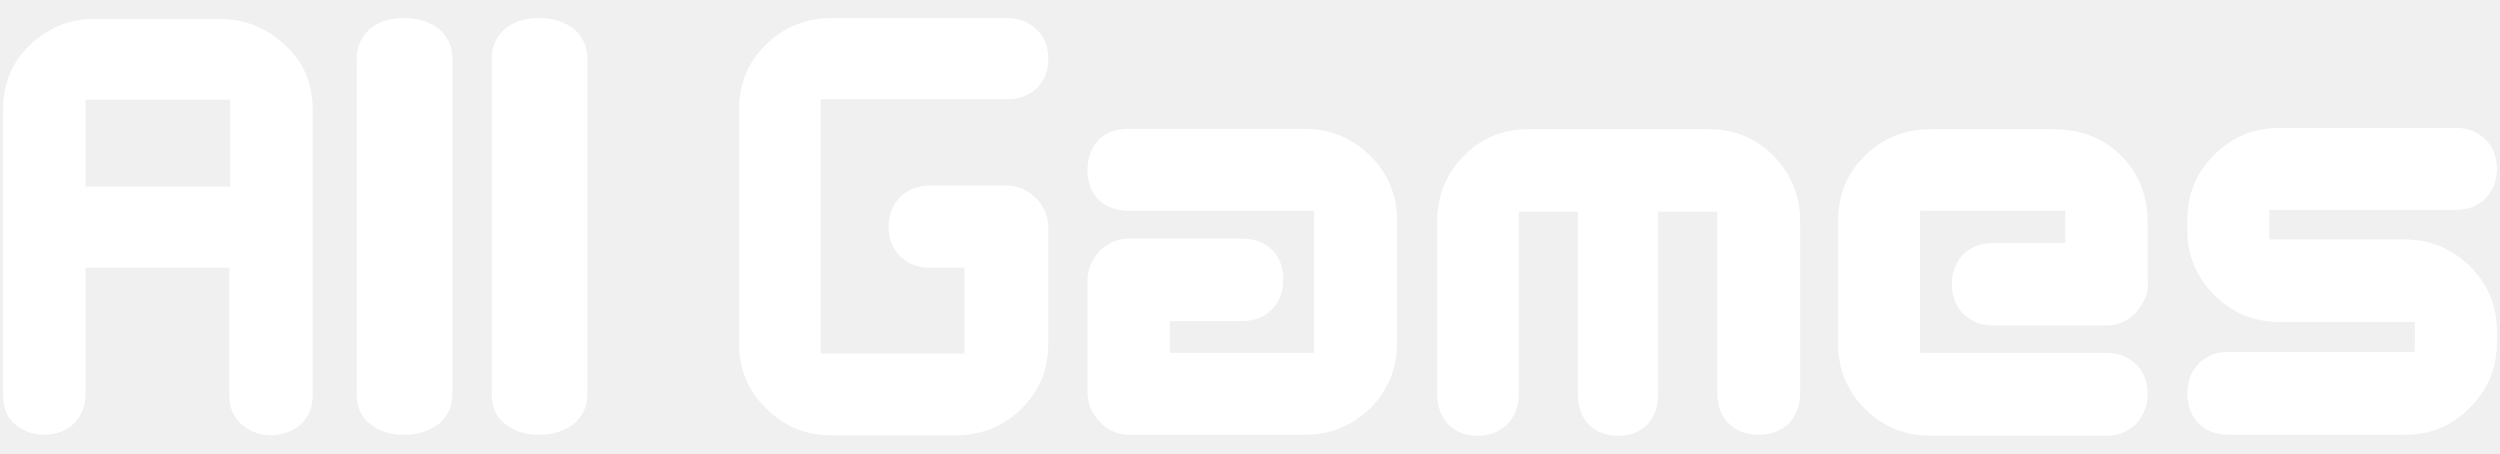
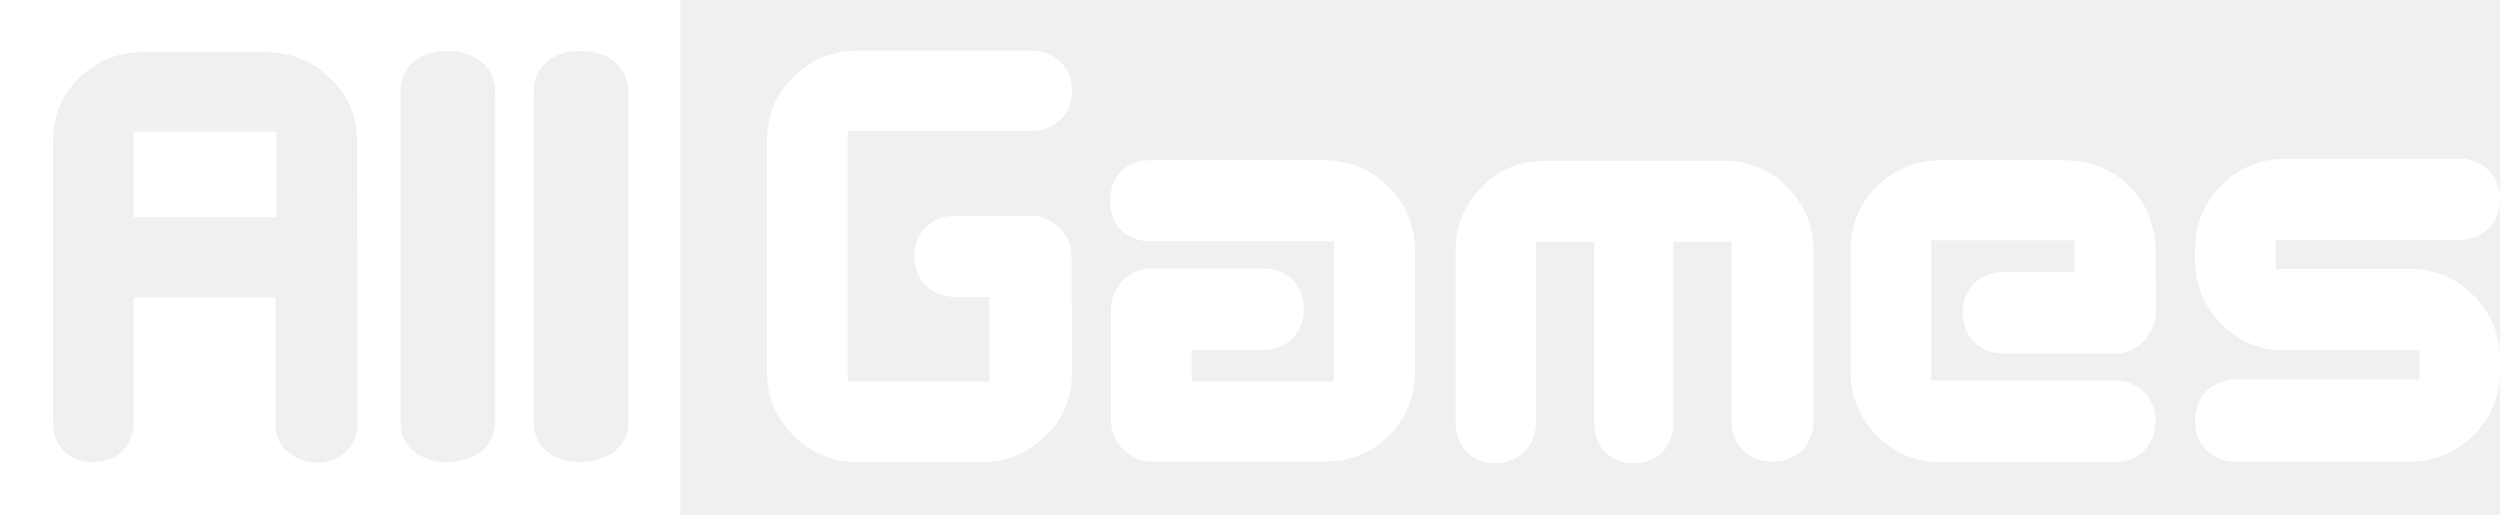
- <svg xmlns="http://www.w3.org/2000/svg" version="1.1" baseProfile="tiny" id="Layer_1" x="0px" y="0px" viewBox="0 0 566.9 102.8" overflow="visible" xml:space="preserve">
+ <svg xmlns="http://www.w3.org/2000/svg" version="1.1" baseProfile="tiny" id="Layer_1" x="0px" y="0px" viewBox="0 0 499.3 102.8" overflow="visible" xml:space="preserve">
  <g>
-     <path fill="#FFFFFF" d="M70.9,24.8v64.9c0,2.8-1,5-2.8,6.6c-1.8,1.5-4.1,2.4-6.5,2.4c-2.6,0-4.8-0.8-6.6-2.3c-2-1.6-3-3.9-3-6.7   V60.7H19.4v28.6c0,2.9-1,5.2-2.8,6.9c-1.8,1.6-4.1,2.4-6.6,2.4s-4.7-0.8-6.6-2.4s-2.7-3.9-2.7-6.9V24.8c0-5.8,2-10.7,6.1-14.6   c4.1-4,9-5.9,14.7-5.9h28.3c5.7,0,10.6,2,14.8,5.9C68.9,14.1,70.9,19,70.9,24.8z M52.2,42.4V22.6H19.4v19.7H52.2z" />
-     <path fill="#FFFFFF" d="M91.6,98.6c-3,0-5.5-0.8-7.6-2.4c-2.1-1.6-3.1-3.9-3.1-6.9v-76c0-2.9,1.1-5.2,3.3-7c2-1.5,4.4-2.2,7.5-2.2   c3,0,5.5,0.8,7.5,2.2c2.2,1.7,3.4,4.1,3.4,7v76c0,2.9-1.1,5.2-3.2,6.9C97.1,97.8,94.6,98.6,91.6,98.6z" />
-     <path fill="#FFFFFF" d="M122.2,98.6c-3,0-5.5-0.8-7.6-2.4c-2.1-1.6-3.1-3.9-3.1-6.9v-76c0-2.9,1.1-5.2,3.3-7c2-1.5,4.4-2.2,7.5-2.2   c3,0,5.5,0.8,7.5,2.2c2.2,1.7,3.4,4.1,3.4,7v76c0,2.9-1.1,5.2-3.2,6.9C127.7,97.8,125.2,98.6,122.2,98.6z" />
-     <path fill="#FFFFFF" d="M237.7,62.4v15.6c0,5.8-2,10.7-6.1,14.7c-4.1,4-9,6-14.9,6h-28.3c-5.7,0-10.6-2-14.7-6.1   c-4.1-4.1-6.1-8.9-6.1-14.6V24.8c0-5.8,2-10.7,6.1-14.7s9.1-6,14.9-6h39.8c2.7,0,4.9,0.9,6.7,2.6s2.6,4,2.6,6.7s-0.9,4.9-2.6,6.6   c-1.7,1.6-4,2.5-6.7,2.5h-42.3v57.7h32.6V60.7h-7.9c-2.7,0-4.9-0.9-6.7-2.6c-1.7-1.7-2.6-4-2.6-6.7s0.9-4.9,2.6-6.7   c1.7-1.7,4-2.6,6.7-2.6h17.6c2.4,0,4.6,1,6.5,2.8c1.8,1.8,2.8,4.1,2.8,6.5v24.8L237.7,62.4L237.7,62.4z" />
-     <path fill="#FFFFFF" d="M295.8,98.6h-39.9c-2.4,0-4.6-1-6.5-2.9c-1.8-1.9-2.8-4.1-2.8-6.6V63.4c0-2.4,1-4.6,2.8-6.5   c1.8-1.8,4.1-2.8,6.5-2.8h25.7c2.8,0,5.1,0.9,6.8,2.5c1.7,1.6,2.6,4,2.6,6.8c0,2.8-0.9,5.1-2.6,6.8c-1.7,1.7-4,2.6-6.8,2.6h-16.3   V80h32.7V47.8h-42.1c-2.8,0-5-0.9-6.8-2.5c-1.6-1.6-2.5-4-2.5-6.8c0-2.8,0.9-5,2.5-6.8c1.6-1.6,4-2.5,6.8-2.5h39.9   c5.8,0,10.7,2,14.9,6.1c4.1,4.1,6.1,9,6.1,14.8v27.6c0,5.8-2,10.7-6.1,14.9C306.5,96.6,301.6,98.6,295.8,98.6z" />
-     <path fill="#FFFFFF" d="M398.8,98.6c-2.8,0-5.1-0.9-6.8-2.6c-1.7-1.7-2.6-4-2.6-6.9V48H376v41.3c0,2.8-0.8,5.1-2.4,6.9   c-1.6,1.7-3.9,2.6-6.7,2.6s-5-0.9-6.7-2.6c-1.6-1.7-2.4-4-2.4-6.9V48h-13.4v41.3c0,2.8-0.9,5.1-2.6,6.9c-1.7,1.7-4,2.6-6.8,2.6   c-2.7,0-4.9-0.9-6.6-2.6c-1.6-1.7-2.5-4-2.5-6.9V50.1c0-5.7,2-10.6,6-14.7s8.9-6.1,14.7-6.1h40.9c5.8,0,10.7,2,14.7,6.1   c4,4.1,6,9,6,14.7v39.1c0,2.7-0.9,4.9-2.5,6.8C403.7,97.8,401.6,98.6,398.8,98.6z" />
-     <path fill="#FFFFFF" d="M487.1,64.3c0,2.4-1,4.6-2.8,6.6c-1.8,1.9-4.1,2.9-6.5,2.9h-25.9c-2.7,0-4.9-0.9-6.7-2.6   c-1.7-1.7-2.6-4.1-2.6-6.8c0-2.7,0.9-4.9,2.6-6.7c1.7-1.7,4-2.6,6.7-2.6h16.4v-7.3h-32.9V80h42.3c2.7,0,4.9,0.9,6.7,2.6   c1.7,1.7,2.6,4,2.6,6.7s-0.9,4.9-2.6,6.8c-1.7,1.7-4,2.7-6.7,2.7h-40c-5.8,0-10.7-2-14.8-6.1c-4.1-4.1-6.1-9-6.1-14.9V50   c0-5.8,2-10.7,6.1-14.7s9-6,14.8-6h27.8c6.3,0,11.4,2,15.4,5.9c4,4,6,8.9,6.1,14.9v14.2H487.1z" />
-     <path fill="#FFFFFF" d="M545.3,98.6h-40c-2.8,0-5-0.9-6.8-2.6c-1.6-1.7-2.5-4-2.5-6.9c0-2.7,0.9-4.9,2.6-6.7c1.7-1.7,4-2.6,6.7-2.6   h42.3V73h-30.7c-5.8,0-10.7-2-14.8-6.1c-4.1-4.1-6.1-9-6.1-14.8v-2.2c0-5.8,2-10.7,6.1-14.8s9-6.1,14.8-6.1h40   c2.7,0,4.9,0.9,6.7,2.6c1.7,1.7,2.6,4,2.6,6.7s-0.9,4.9-2.6,6.7c-1.7,1.7-4,2.6-6.7,2.6h-42.3v6.7h30.6c5.8,0,10.7,2,14.9,6.1   c4.1,4.1,6.1,9,6.1,14.8v2.4c0,5.8-2,10.7-6.1,14.8C556,96.6,551.1,98.6,545.3,98.6z" />
+     <g>
+       <rect x="26.7" y="26.3" fill="#FFFFFF" width="28.5" height="17.1" />
+       <path fill="#FFFFFF" d="M0,0v102.8h135.9V0H0z M71.4,84.6c0,2.4-0.9,4.3-2.4,5.7c-1.6,1.3-3.6,2.1-5.6,2.1c-2.3,0-4.2-0.7-5.7-2    C55.8,89,55,87,55,84.6V59.4H26.7v24.8c0,2.5-0.9,4.5-2.4,6c-1.6,1.4-3.6,2.1-5.7,2.1s-4.1-0.7-5.7-2.1s-2.3-3.4-2.3-6v-56    c0-5,1.7-9.3,5.3-12.7c3.6-3.5,7.8-5.1,12.8-5.1H53c4.9,0,9.2,1.7,12.8,5.1c3.7,3.4,5.5,7.6,5.5,12.7L71.4,84.6L71.4,84.6z     M98.9,84.2c0,2.5-1,4.5-2.8,6c-2,1.4-4.2,2.1-6.8,2.1c-2.6,0-4.8-0.7-6.6-2.1c-1.8-1.4-2.7-3.4-2.7-6v-66c0-2.5,1-4.5,2.9-6.1    c1.7-1.3,3.8-1.9,6.5-1.9c2.6,0,4.8,0.7,6.5,1.9c1.9,1.5,3,3.6,3,6.1V84.2z M125.5,84.2c0,2.5-1,4.5-2.8,6c-2,1.4-4.2,2.1-6.8,2.1    c-2.6,0-4.8-0.7-6.6-2.1c-1.8-1.4-2.7-3.4-2.7-6v-66c0-2.5,1-4.5,2.9-6.1c1.7-1.3,3.8-1.9,6.5-1.9c2.6,0,4.8,0.7,6.5,1.9    c1.9,1.5,3,3.6,3,6.1V84.2z" />
+     </g>
+     <g>
+       <path fill="#FFFFFF" d="M214.1,60.8v13.5c0,5-1.7,9.3-5.3,12.8s-7.8,5.2-12.9,5.2h-24.6c-4.9,0-9.2-1.7-12.8-5.3    c-3.6-3.6-5.3-7.7-5.3-12.7V28.1c0-5,1.7-9.3,5.3-12.8s7.9-5.2,12.9-5.2H206c2.3,0,4.3,0.8,5.8,2.3c1.6,1.5,2.3,3.5,2.3,5.8    s-0.8,4.3-2.3,5.7c-1.5,1.4-3.5,2.2-5.8,2.2h-36.7v50.1h28.3V59.3h-6.9c-2.3,0-4.3-0.8-5.8-2.3s-2.3-3.5-2.3-5.8s0.8-4.3,2.3-5.8    s3.5-2.3,5.8-2.3H206c2.1,0,4,0.9,5.6,2.4c1.6,1.6,2.4,3.6,2.4,5.6v21.5V60.8H214.1z" />
+       <path fill="#FFFFFF" d="M264.5,92.2h-34.6c-2.1,0-4-0.9-5.6-2.5s-2.4-3.6-2.4-5.7V61.6c0-2.1,0.9-4,2.4-5.6    c1.6-1.6,3.6-2.4,5.6-2.4h22.3c2.4,0,4.4,0.8,5.9,2.2s2.3,3.5,2.3,5.9c0,2.4-0.8,4.4-2.3,5.9s-3.5,2.3-5.9,2.3H238v6.3h28.4v-28    h-36.6c-2.4,0-4.3-0.8-5.9-2.2c-1.4-1.4-2.2-3.5-2.2-5.9s0.8-4.3,2.2-5.9c1.4-1.4,3.5-2.2,5.9-2.2h34.6c5,0,9.3,1.7,12.9,5.3    s5.3,7.8,5.3,12.9v24c0,5-1.7,9.3-5.3,12.9C273.8,90.5,269.6,92.2,264.5,92.2z" />
+       <path fill="#FFFFFF" d="M354,92.2c-2.4,0-4.4-0.8-5.9-2.3s-2.3-3.5-2.3-6V48.3h-11.6v35.9c0,2.4-0.7,4.4-2.1,6    c-1.4,1.5-3.4,2.3-5.8,2.3s-4.3-0.8-5.8-2.3c-1.4-1.5-2.1-3.5-2.1-6V48.3h-11.6v35.9c0,2.4-0.8,4.4-2.3,6    c-1.5,1.5-3.5,2.3-5.9,2.3c-2.3,0-4.3-0.8-5.7-2.3c-1.4-1.5-2.2-3.5-2.2-6v-34c0-4.9,1.7-9.2,5.2-12.8s7.7-5.3,12.8-5.3h35.5    c5,0,9.3,1.7,12.8,5.3s5.2,7.8,5.2,12.8V84c0,2.3-0.8,4.3-2.2,5.9C358.2,91.5,356.4,92.2,354,92.2z" />
+       <path fill="#FFFFFF" d="M430.6,62.4c0,2.1-0.9,4-2.4,5.7c-1.6,1.6-3.6,2.5-5.6,2.5h-22.5c-2.3,0-4.3-0.8-5.8-2.3s-2.3-3.6-2.3-5.9    c0-2.3,0.8-4.3,2.3-5.8s3.5-2.3,5.8-2.3h14.2V48h-28.6v28h36.7c2.3,0,4.3,0.8,5.8,2.3s2.3,3.5,2.3,5.8s-0.8,4.3-2.3,5.9    c-1.5,1.5-3.5,2.3-5.8,2.3h-34.7c-5,0-9.3-1.7-12.8-5.3c-3.6-3.6-5.3-7.8-5.3-12.9V50c0-5,1.7-9.3,5.3-12.8    c3.6-3.5,7.8-5.2,12.8-5.2h24.1c5.5,0,9.9,1.7,13.4,5.1c3.5,3.5,5.2,7.7,5.3,12.9L430.6,62.4C430.5,62.4,430.6,62.4,430.6,62.4z" />
+       <path fill="#FFFFFF" d="M481.2,92.2h-34.7c-2.4,0-4.3-0.8-5.9-2.3c-1.4-1.5-2.2-3.5-2.2-6c0-2.3,0.8-4.3,2.3-5.8s3.5-2.3,5.8-2.3    h36.7V70h-26.7c-5,0-9.3-1.7-12.8-5.3c-3.6-3.6-5.3-7.8-5.3-12.9v-1.9c0-5,1.7-9.3,5.3-12.9c3.6-3.6,7.8-5.3,12.8-5.3h34.7    c2.3,0,4.3,0.8,5.8,2.3s2.3,3.5,2.3,5.8s-0.8,4.3-2.3,5.8s-3.5,2.3-5.8,2.3h-36.7v5.8h26.6c5,0,9.3,1.7,12.9,5.3s5.3,7.8,5.3,12.9    V74c0,5-1.7,9.3-5.3,12.9S486.2,92.2,481.2,92.2z" />
+     </g>
  </g>
</svg>
